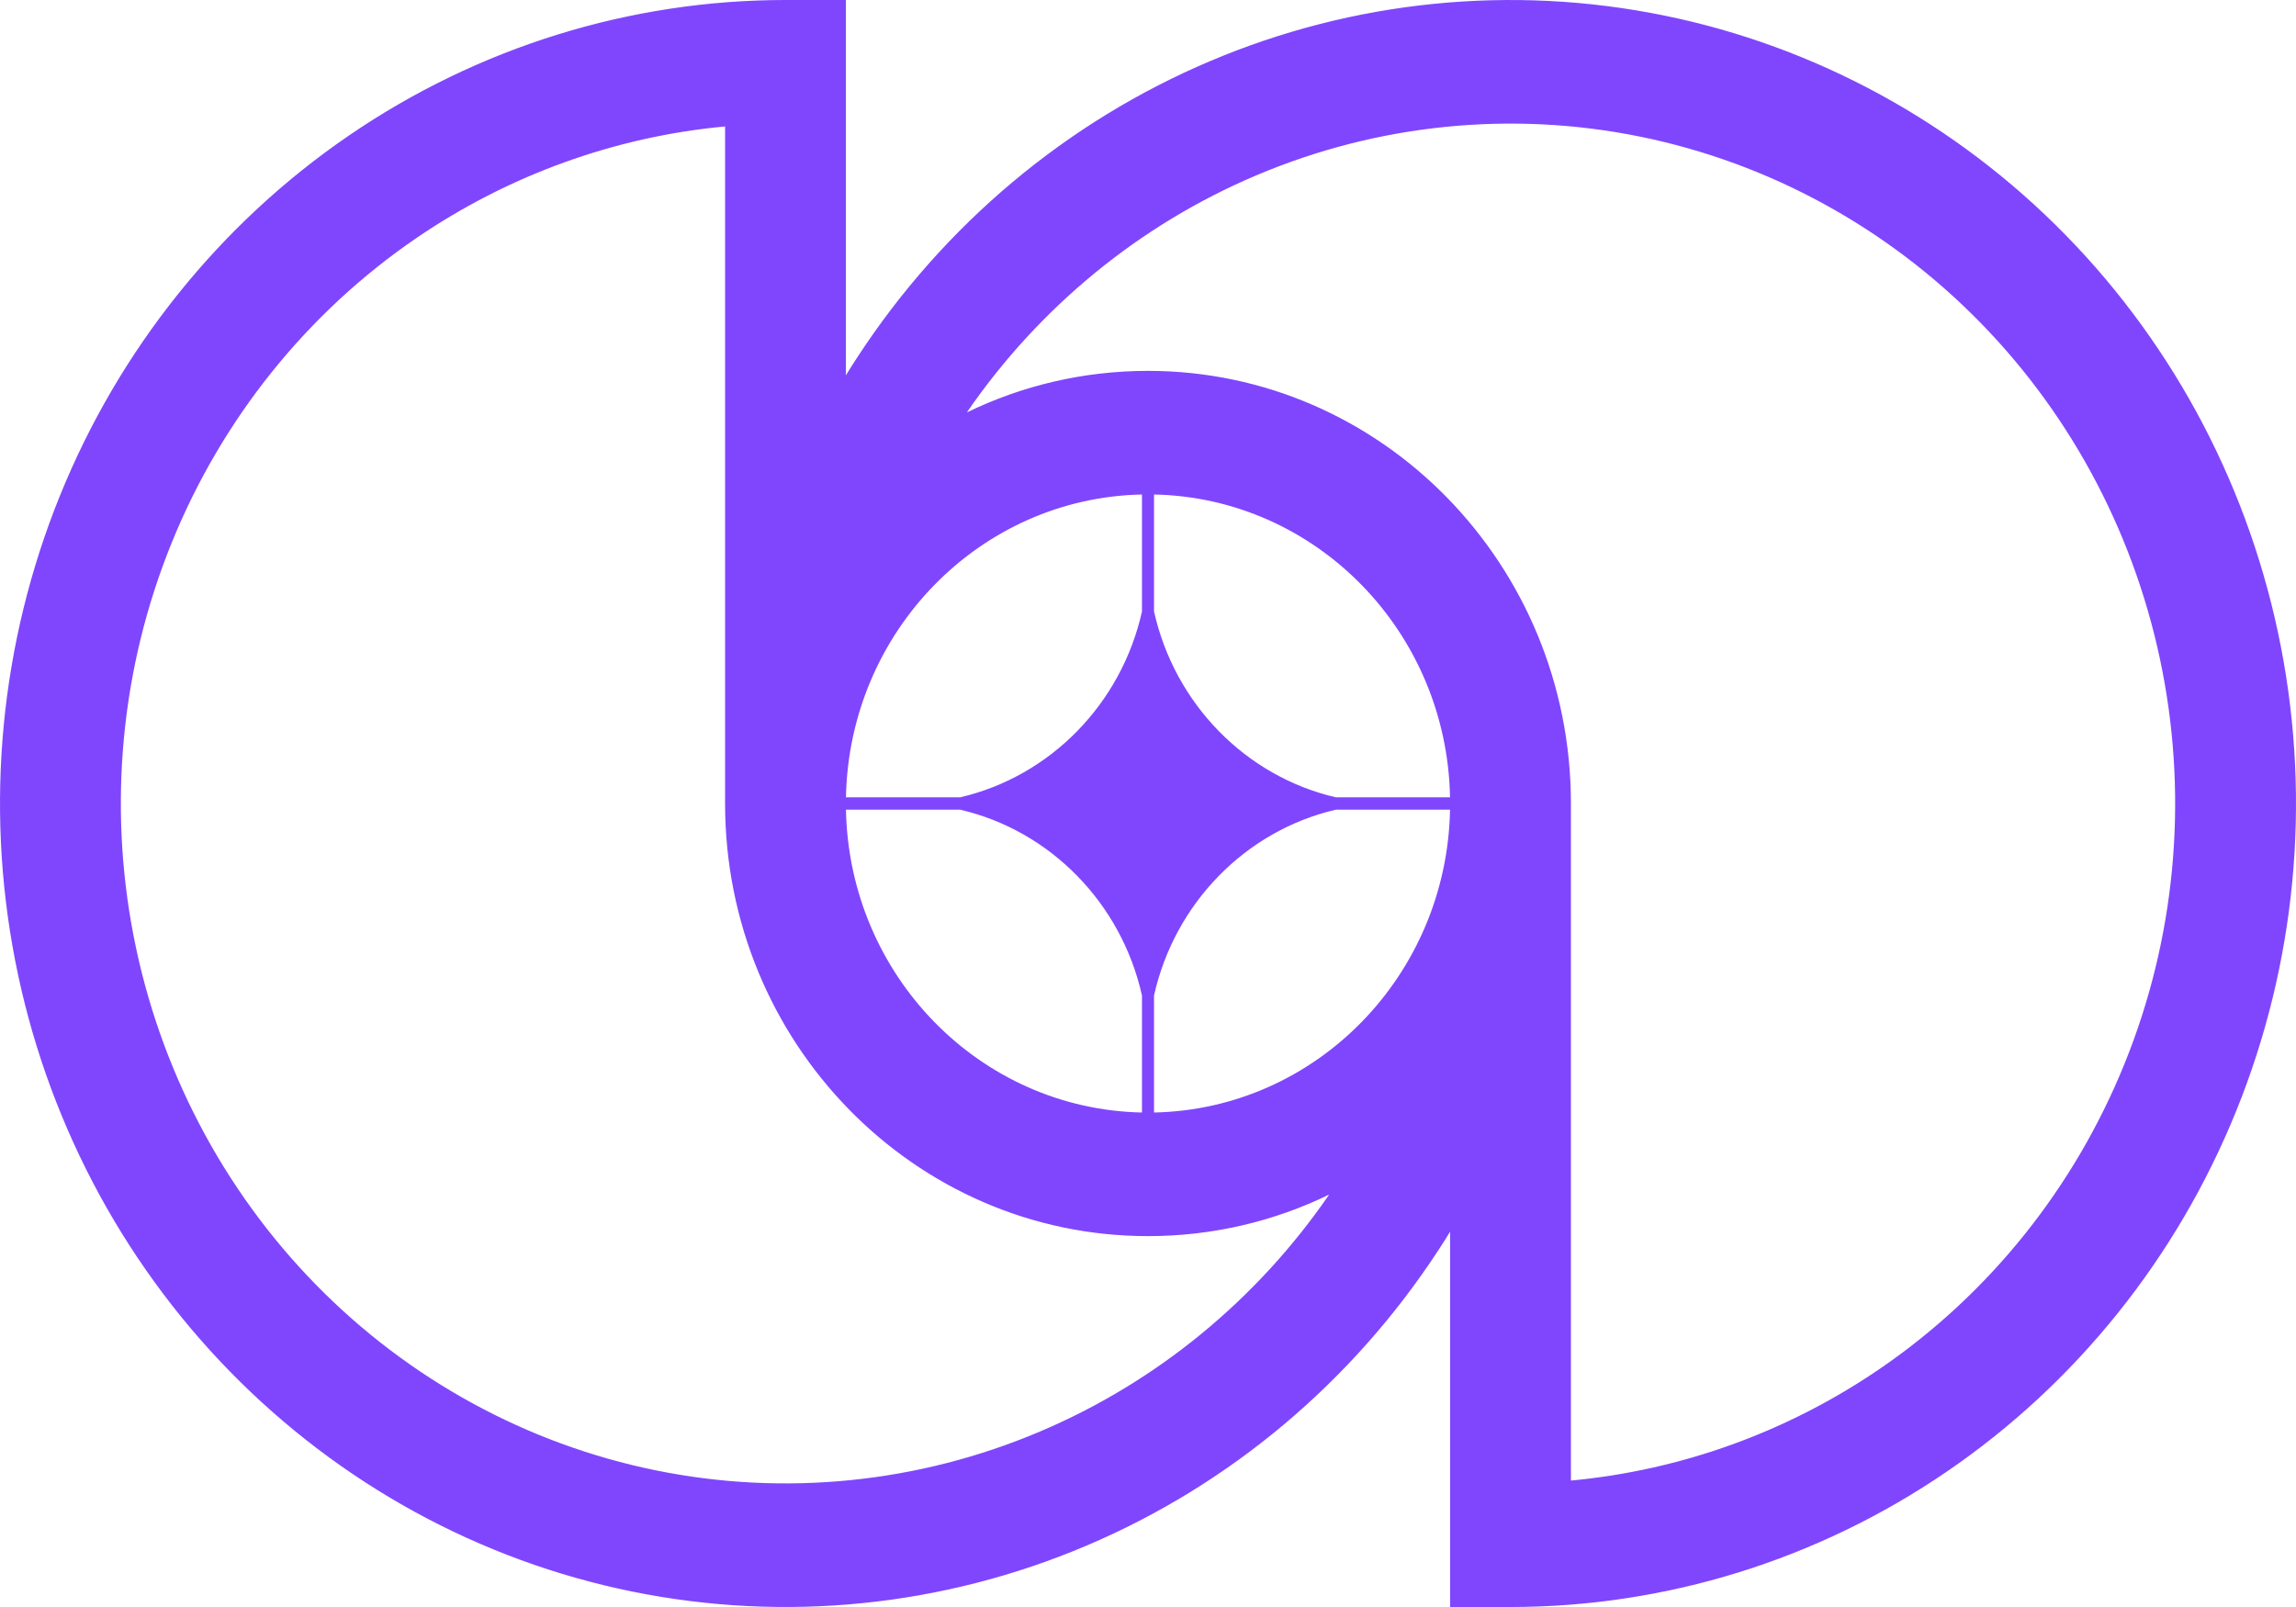
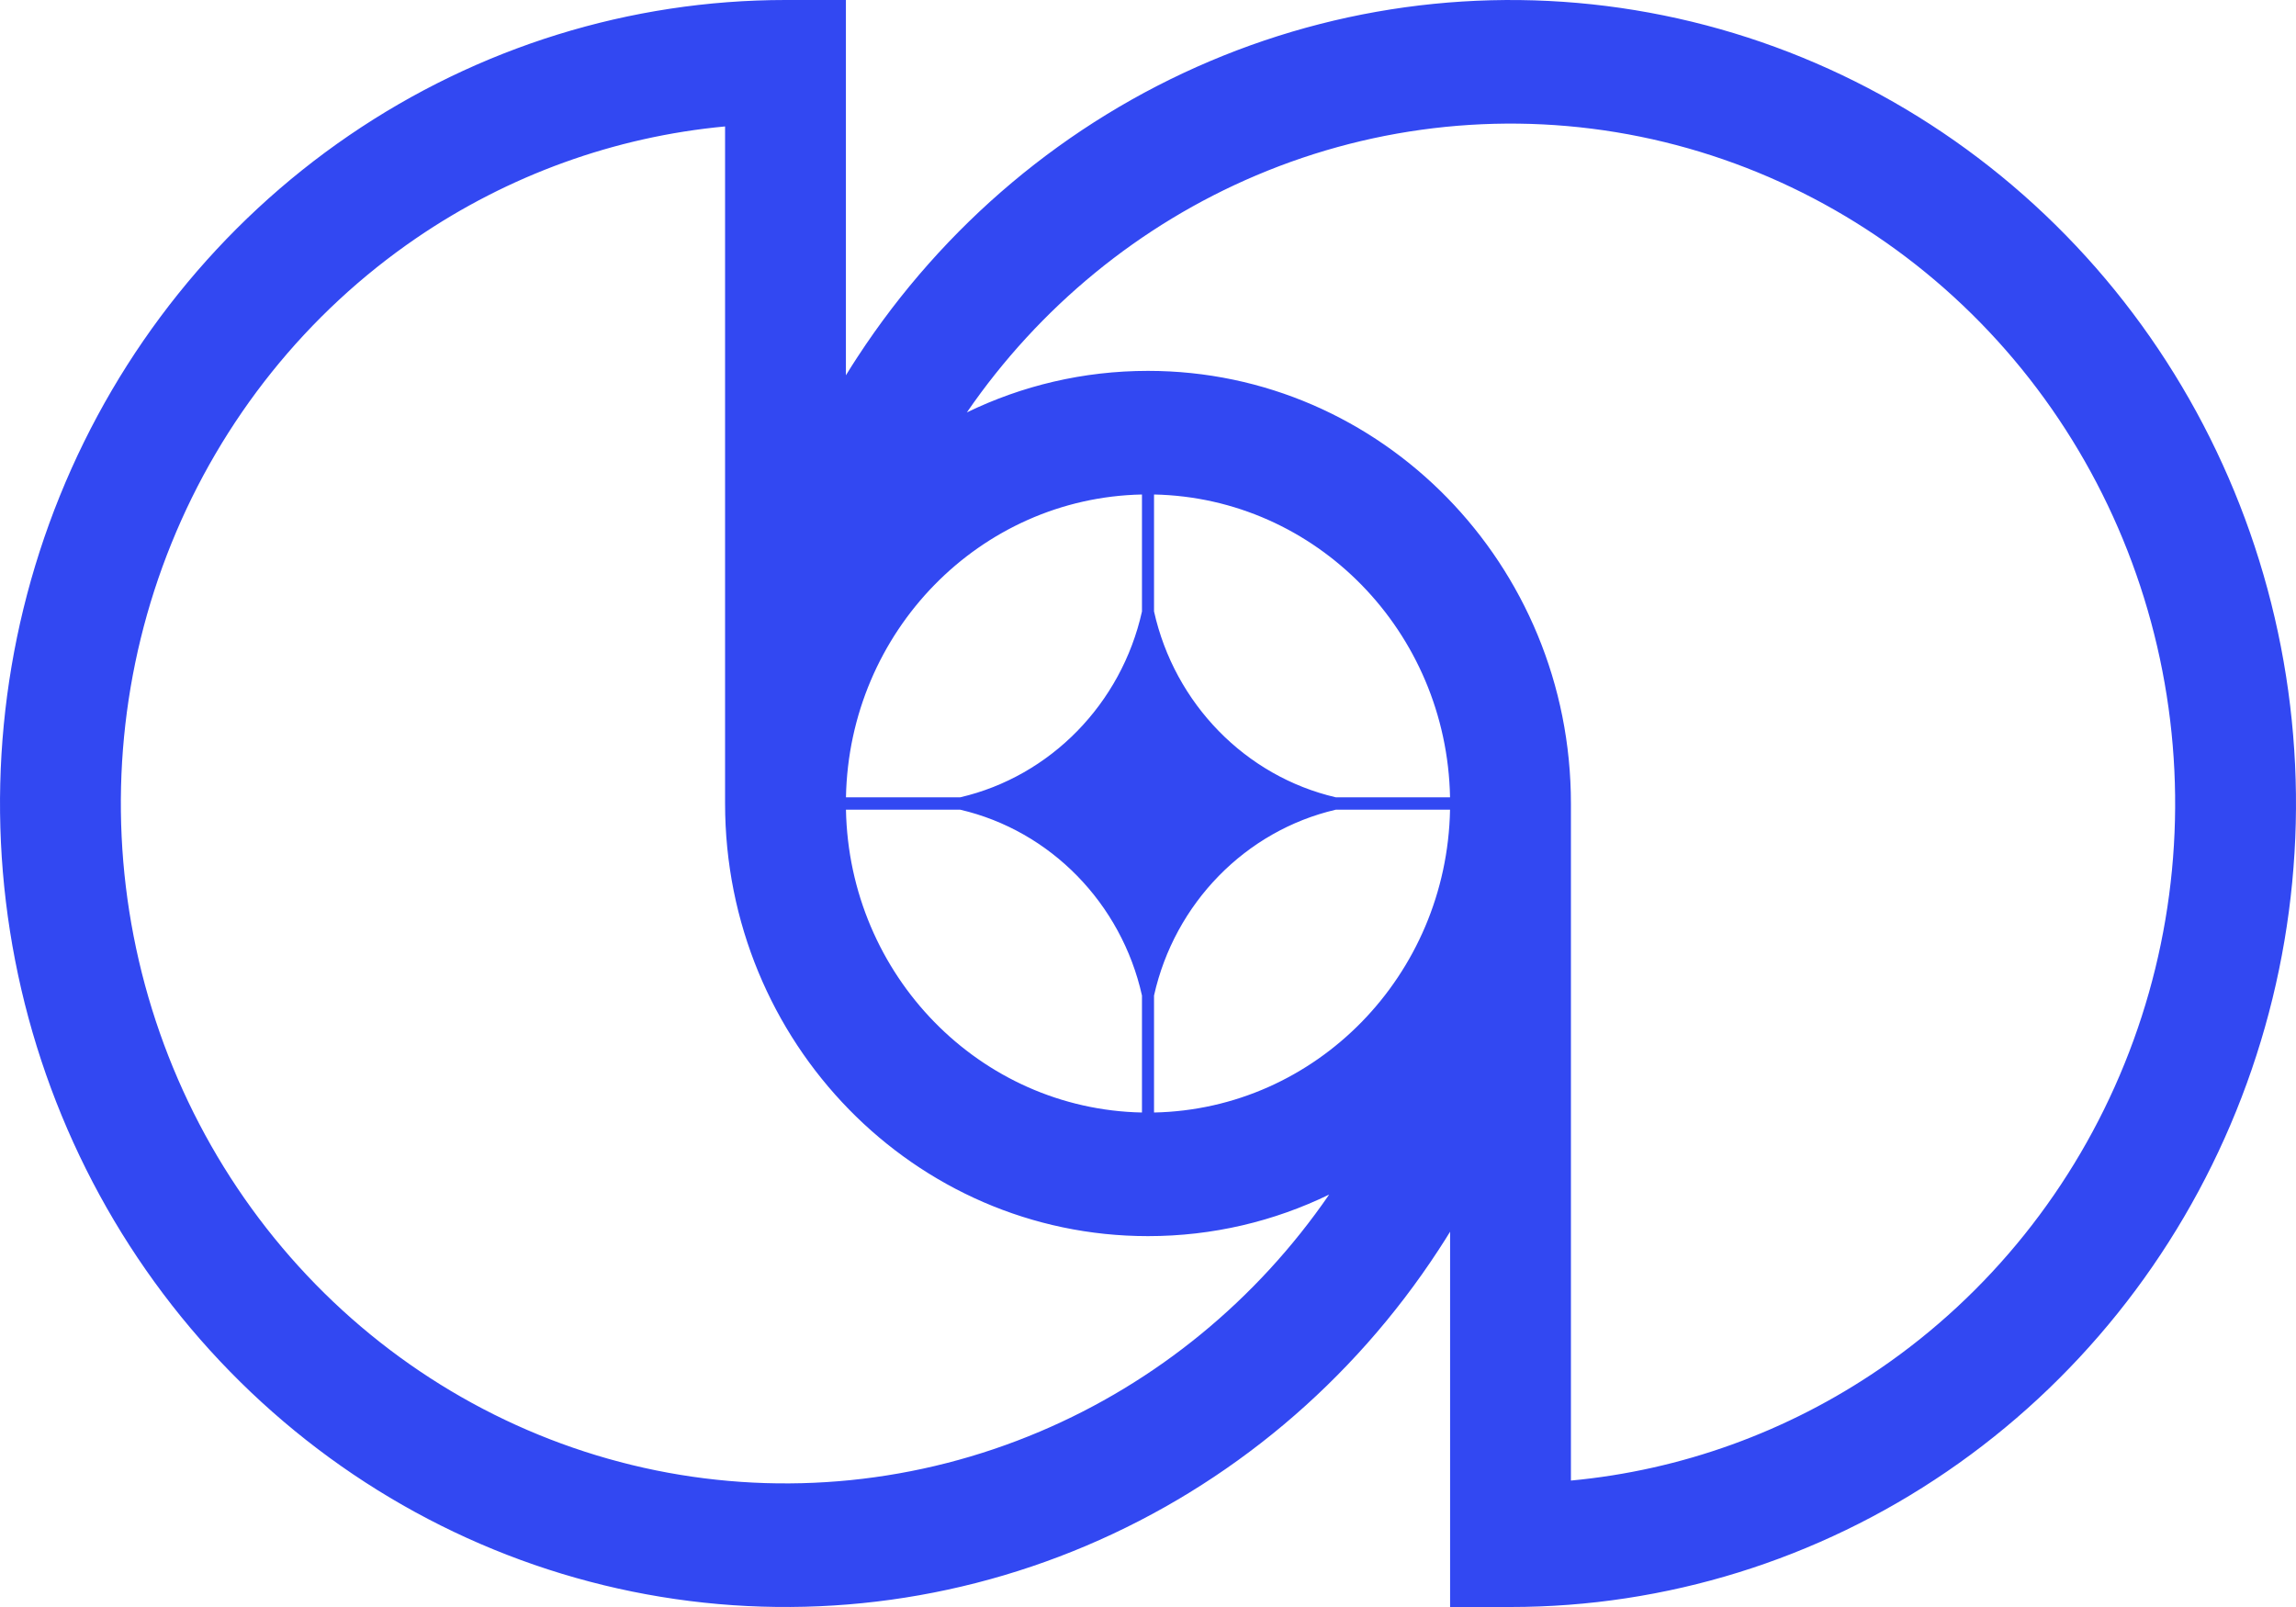
<svg xmlns="http://www.w3.org/2000/svg" id="logo-82" width="40" height="28" viewBox="0 0 40 28" fill="none">
-   <path class="ccustom" fill-rule="evenodd" clip-rule="evenodd" d="M1.042 8.642C0.006 11.201 -0.265 14.015 0.263 16.731C0.791 19.447 2.094 21.942 4.008 23.899C5.922 25.857 8.36 27.191 11.014 27.731C13.669 28.271 16.421 27.994 18.921 26.934C21.421 25.875 23.559 24.08 25.062 21.778C25.102 21.717 25.142 21.655 25.181 21.593C25.209 21.549 25.236 21.505 25.263 21.461V28H26.316C29.022 28 31.668 27.179 33.918 25.64C36.169 24.102 37.923 21.916 38.958 19.358C39.994 16.799 40.265 13.985 39.737 11.269C39.209 8.553 37.906 6.058 35.992 4.101C34.078 2.143 31.64 0.809 28.985 0.269C26.331 -0.271 23.579 0.006 21.079 1.066C18.579 2.125 16.441 3.92 14.938 6.222C14.869 6.327 14.802 6.432 14.737 6.539V7.99449e-06H13.684C10.978 7.99449e-06 8.332 0.821 6.082 2.359C3.831 3.898 2.077 6.084 1.042 8.642ZM12.632 14V2.203C10.713 2.382 8.862 3.049 7.251 4.15C5.347 5.452 3.863 7.302 2.987 9.467C2.11 11.631 1.881 14.013 2.328 16.311C2.775 18.609 3.877 20.72 5.497 22.377C7.116 24.033 9.179 25.161 11.425 25.619C13.671 26.076 15.999 25.841 18.115 24.944C20.146 24.084 21.894 22.65 23.156 20.814C22.199 21.279 21.129 21.538 20 21.538C15.931 21.538 12.632 18.163 12.632 14ZM27.368 25.797V14C27.368 9.837 24.069 6.462 20 6.462C18.871 6.462 17.801 6.721 16.844 7.186C18.106 5.35 19.854 3.916 21.885 3.056C24 2.159 26.329 1.924 28.575 2.381C30.821 2.839 32.884 3.967 34.503 5.623C36.123 7.28 37.225 9.391 37.672 11.689C38.119 13.987 37.89 16.369 37.013 18.533C36.137 20.698 34.653 22.548 32.749 23.85C31.138 24.951 29.287 25.618 27.368 25.797ZM19.895 19.384C17.072 19.327 14.793 16.996 14.738 14.108H16.729C18.3 14.474 19.537 15.739 19.895 17.346V19.384ZM20.105 19.384C22.928 19.327 25.207 16.996 25.262 14.108H23.271C21.7 14.474 20.463 15.739 20.105 17.346V19.384ZM25.262 13.892C25.207 11.004 22.928 8.673 20.105 8.616V10.653C20.463 12.261 21.7 13.526 23.271 13.892H25.262ZM19.895 8.616C17.072 8.673 14.793 11.004 14.738 13.892H16.729C18.3 13.526 19.537 12.261 19.895 10.654V8.616Z" fill="#8046FD" />
+   <path class="ccustom" fill-rule="evenodd" clip-rule="evenodd" d="M1.042 8.642C0.006 11.201 -0.265 14.015 0.263 16.731C0.791 19.447 2.094 21.942 4.008 23.899C5.922 25.857 8.36 27.191 11.014 27.731C13.669 28.271 16.421 27.994 18.921 26.934C21.421 25.875 23.559 24.08 25.062 21.778C25.102 21.717 25.142 21.655 25.181 21.593C25.209 21.549 25.236 21.505 25.263 21.461V28H26.316C29.022 28 31.668 27.179 33.918 25.64C36.169 24.102 37.923 21.916 38.958 19.358C39.994 16.799 40.265 13.985 39.737 11.269C39.209 8.553 37.906 6.058 35.992 4.101C34.078 2.143 31.64 0.809 28.985 0.269C26.331 -0.271 23.579 0.006 21.079 1.066C18.579 2.125 16.441 3.92 14.938 6.222C14.869 6.327 14.802 6.432 14.737 6.539V7.99449e-06H13.684C10.978 7.99449e-06 8.332 0.821 6.082 2.359C3.831 3.898 2.077 6.084 1.042 8.642ZM12.632 14V2.203C10.713 2.382 8.862 3.049 7.251 4.15C5.347 5.452 3.863 7.302 2.987 9.467C2.11 11.631 1.881 14.013 2.328 16.311C2.775 18.609 3.877 20.72 5.497 22.377C7.116 24.033 9.179 25.161 11.425 25.619C13.671 26.076 15.999 25.841 18.115 24.944C20.146 24.084 21.894 22.65 23.156 20.814C22.199 21.279 21.129 21.538 20 21.538C15.931 21.538 12.632 18.163 12.632 14ZM27.368 25.797V14C27.368 9.837 24.069 6.462 20 6.462C18.871 6.462 17.801 6.721 16.844 7.186C18.106 5.35 19.854 3.916 21.885 3.056C24 2.159 26.329 1.924 28.575 2.381C30.821 2.839 32.884 3.967 34.503 5.623C36.123 7.28 37.225 9.391 37.672 11.689C38.119 13.987 37.89 16.369 37.013 18.533C36.137 20.698 34.653 22.548 32.749 23.85C31.138 24.951 29.287 25.618 27.368 25.797ZM19.895 19.384C17.072 19.327 14.793 16.996 14.738 14.108H16.729C18.3 14.474 19.537 15.739 19.895 17.346V19.384ZM20.105 19.384C22.928 19.327 25.207 16.996 25.262 14.108H23.271C21.7 14.474 20.463 15.739 20.105 17.346V19.384ZM25.262 13.892C25.207 11.004 22.928 8.673 20.105 8.616V10.653C20.463 12.261 21.7 13.526 23.271 13.892H25.262ZM19.895 8.616C17.072 8.673 14.793 11.004 14.738 13.892H16.729C18.3 13.526 19.537 12.261 19.895 10.654V8.616Z" fill="#3248f2" />
</svg>
